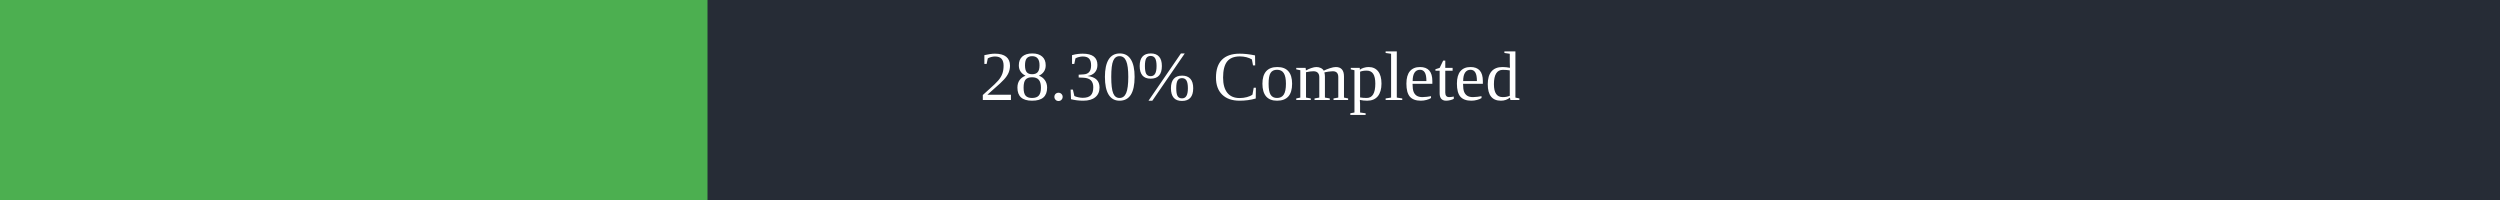
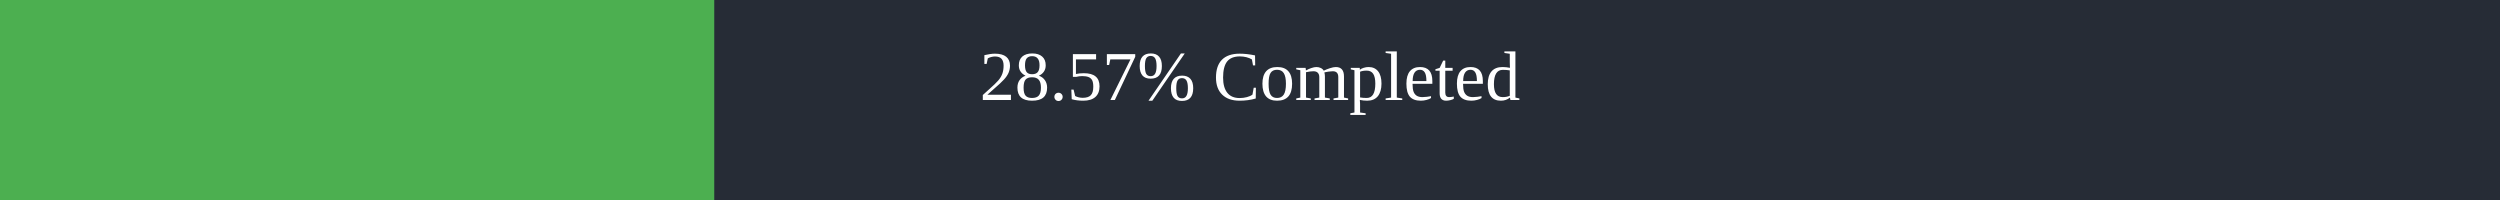
<svg xmlns="http://www.w3.org/2000/svg" width="500" height="40">
  <rect x="0" y="0" width="500" height="40" fill="#262C36" />
-   <rect x="0" y="0" width="141.5" height="40" fill="#4caf50" />
+   <rect x="0" y="0" width="142.85" height="40" fill="#4caf50" />
  <text x="250" y="20" text-anchor="middle" alignment-baseline="middle" font-size="14" fill="white">
-         28.30% Completed
+         28.57% Completed
      </text>
</svg>
